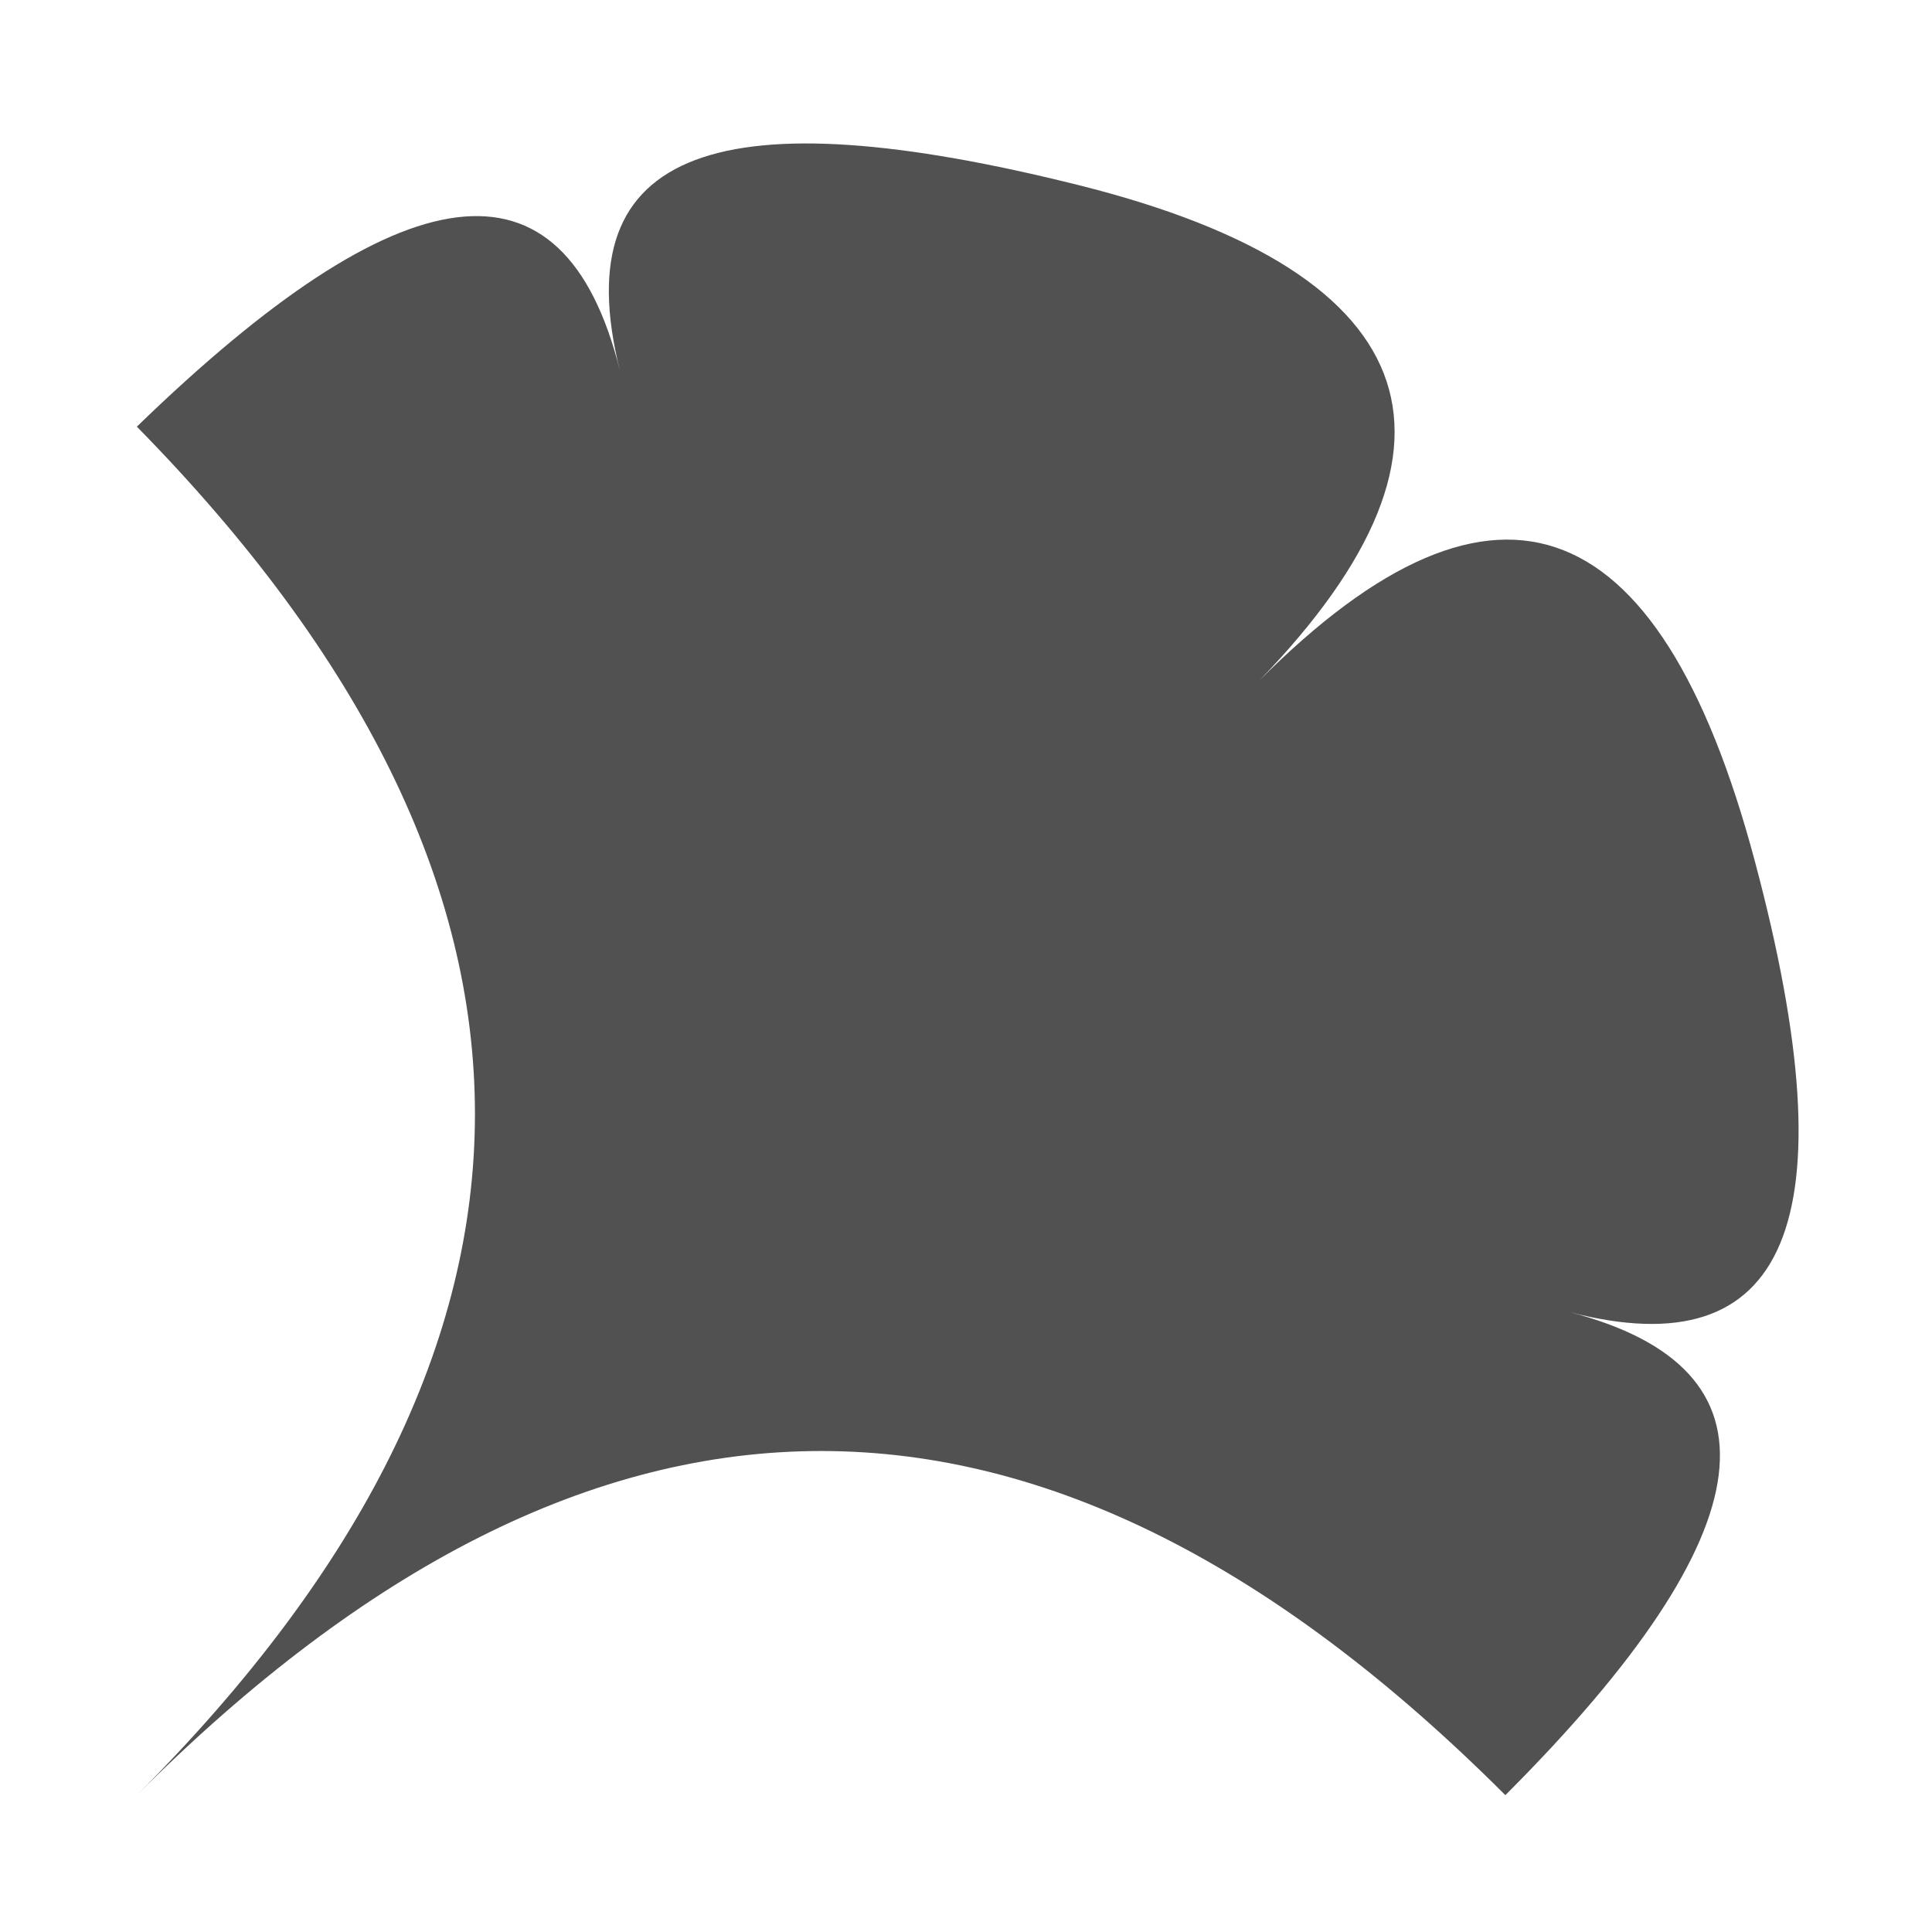
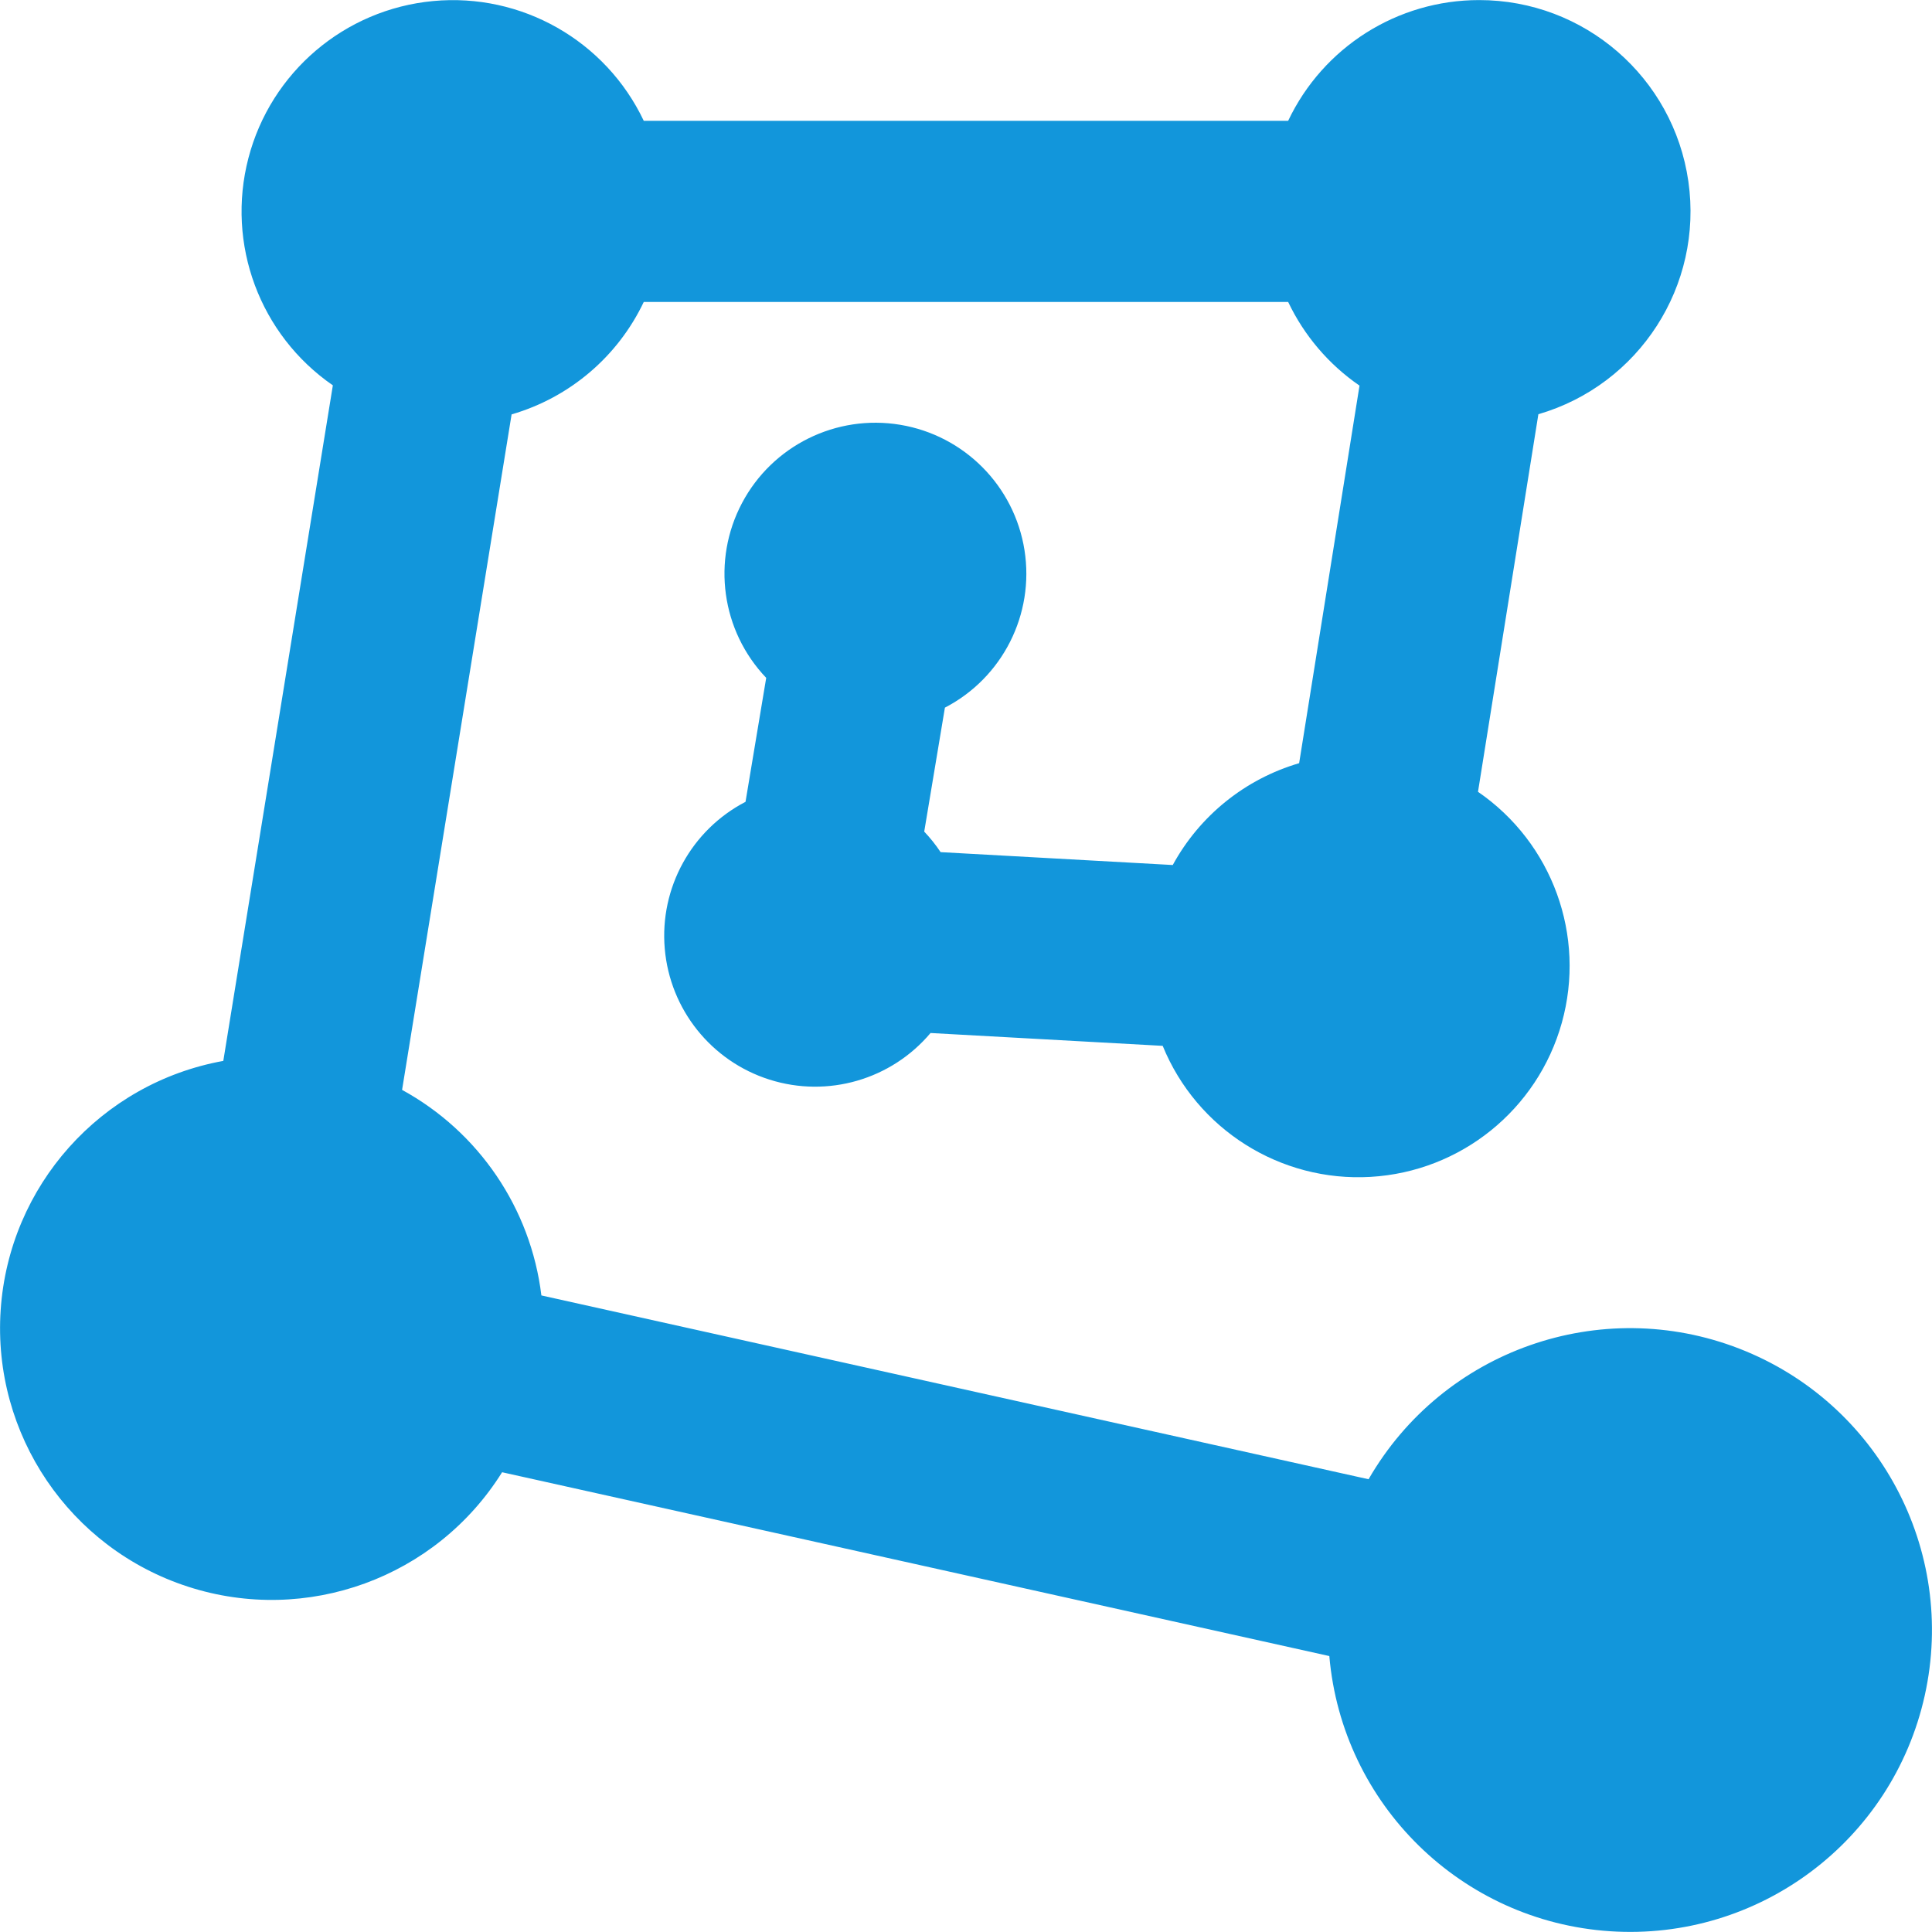
- <svg xmlns="http://www.w3.org/2000/svg" version="1.1" x="0px" y="0px" width="24px" height="24px" viewBox="0 0 24 24">
-   <style type="text/css">
- 	.st0{fill:#515151;}
- </style>
-   <path class="st0" d="M1.7,22.3c5.7-5.7,11.3-5.7,17,0c3.3-3.3,3.5-5.3,0.8-6c2.7,0.7,3.5-1.1,2.3-5.6s-3.3-5.2-6.3-2.1  c3-3,2.3-5.2-2.1-6.3S7,1.8,7.7,4.6C7,1.8,5,2.1,1.7,5.3C7.3,11,7.3,16.7,1.7,22.3" />
+ <svg xmlns="http://www.w3.org/2000/svg" t="1607582080900" class="icon" viewBox="0 0 1024 1024" version="1.1" p-id="668" width="64" height="64">
+   <defs>
+     <style type="text/css" />
+   </defs>
+   <path d="M783.969 0.04a111.996 111.996 0 0 1 31.401 219.511l-31.999 200.12a111.996 111.996 0 1 1-167.119 134.651l-123.046-6.805a79.997 79.997 0 1 1-98.065-122.534l10.965-65.704a79.997 79.997 0 1 1 94.716 15.786l-10.965 65.704c3.2 3.371 6.101 6.997 8.682 10.88l123.046 6.826a112.273 112.273 0 0 1 66.984-53.971l31.999-200.12A112.465 112.465 0 0 1 682.747 160.034h-341.533a112.294 112.294 0 0 1-70.056 59.603L213.112 577.66a144.08 144.08 0 0 1 73.832 108.945l438.425 97.426a159.994 159.994 0 1 1-20.799 93.714l-438.447-97.426a143.994 143.994 0 1 1-147.77-218.018L176.42 204.235A111.996 111.996 0 1 1 341.213 64.038h341.533a111.996 111.996 0 0 1 101.223-63.997z" fill="#1296db" p-id="669" />
</svg>
